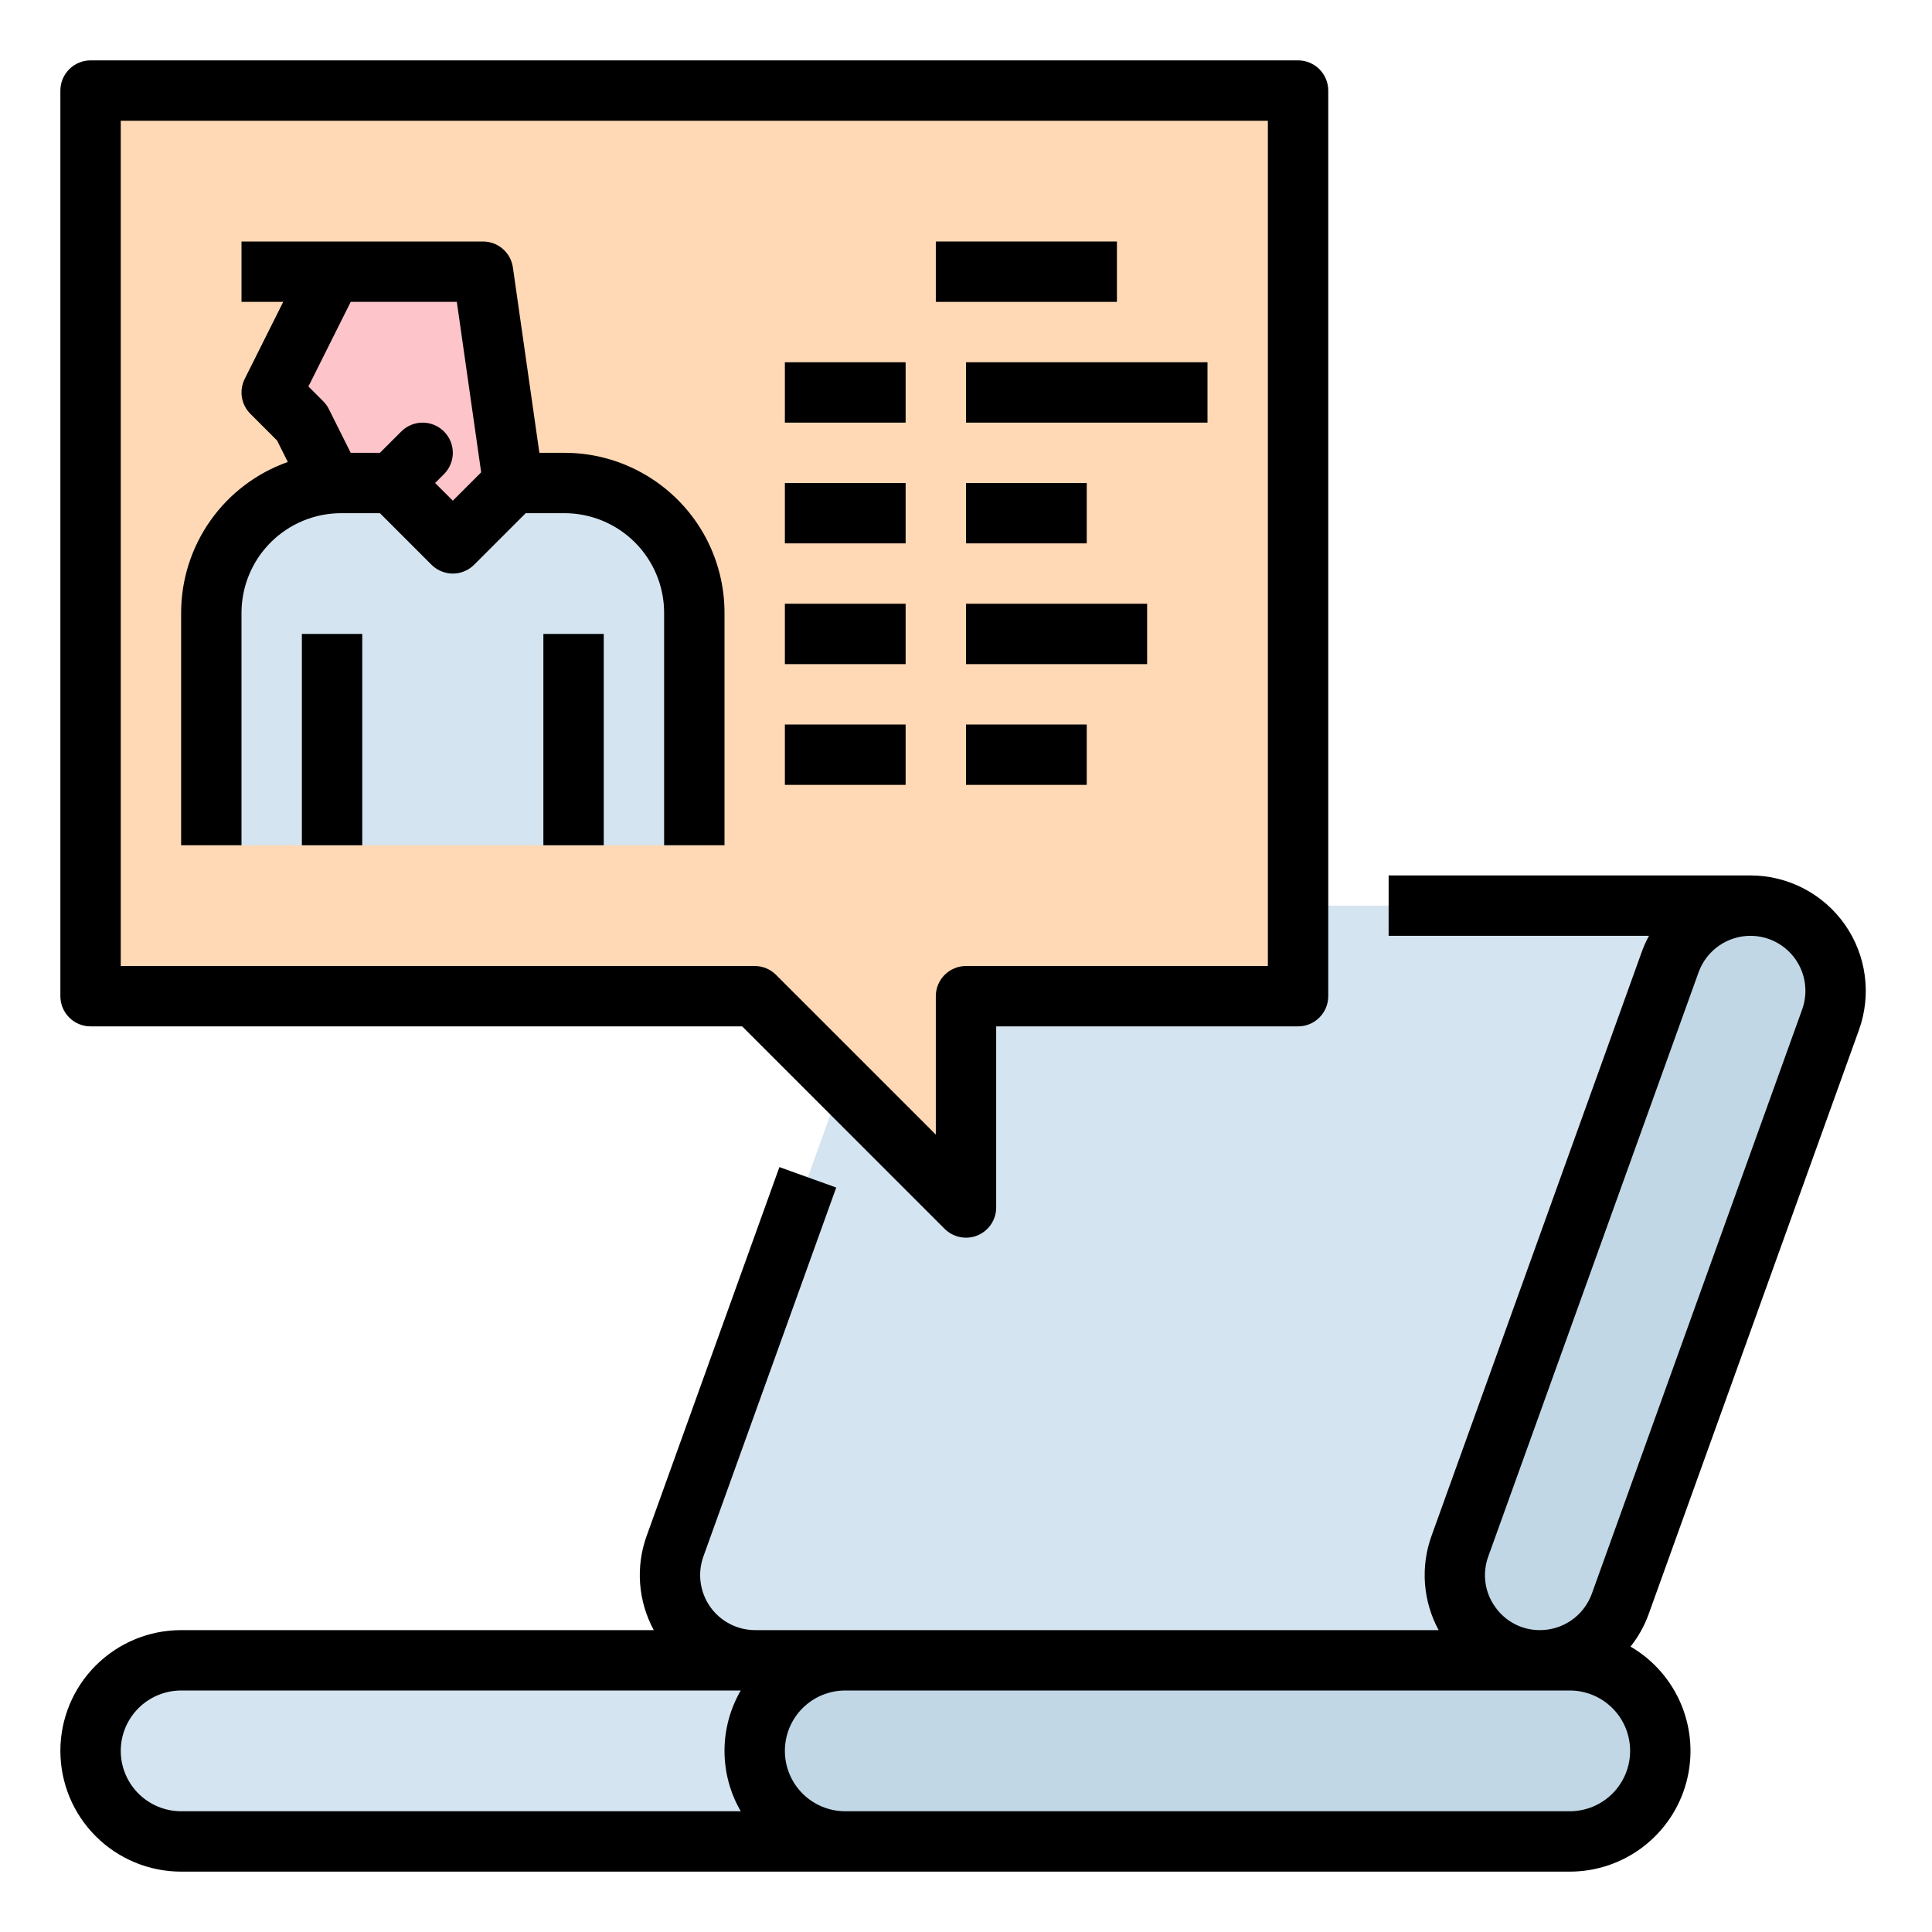
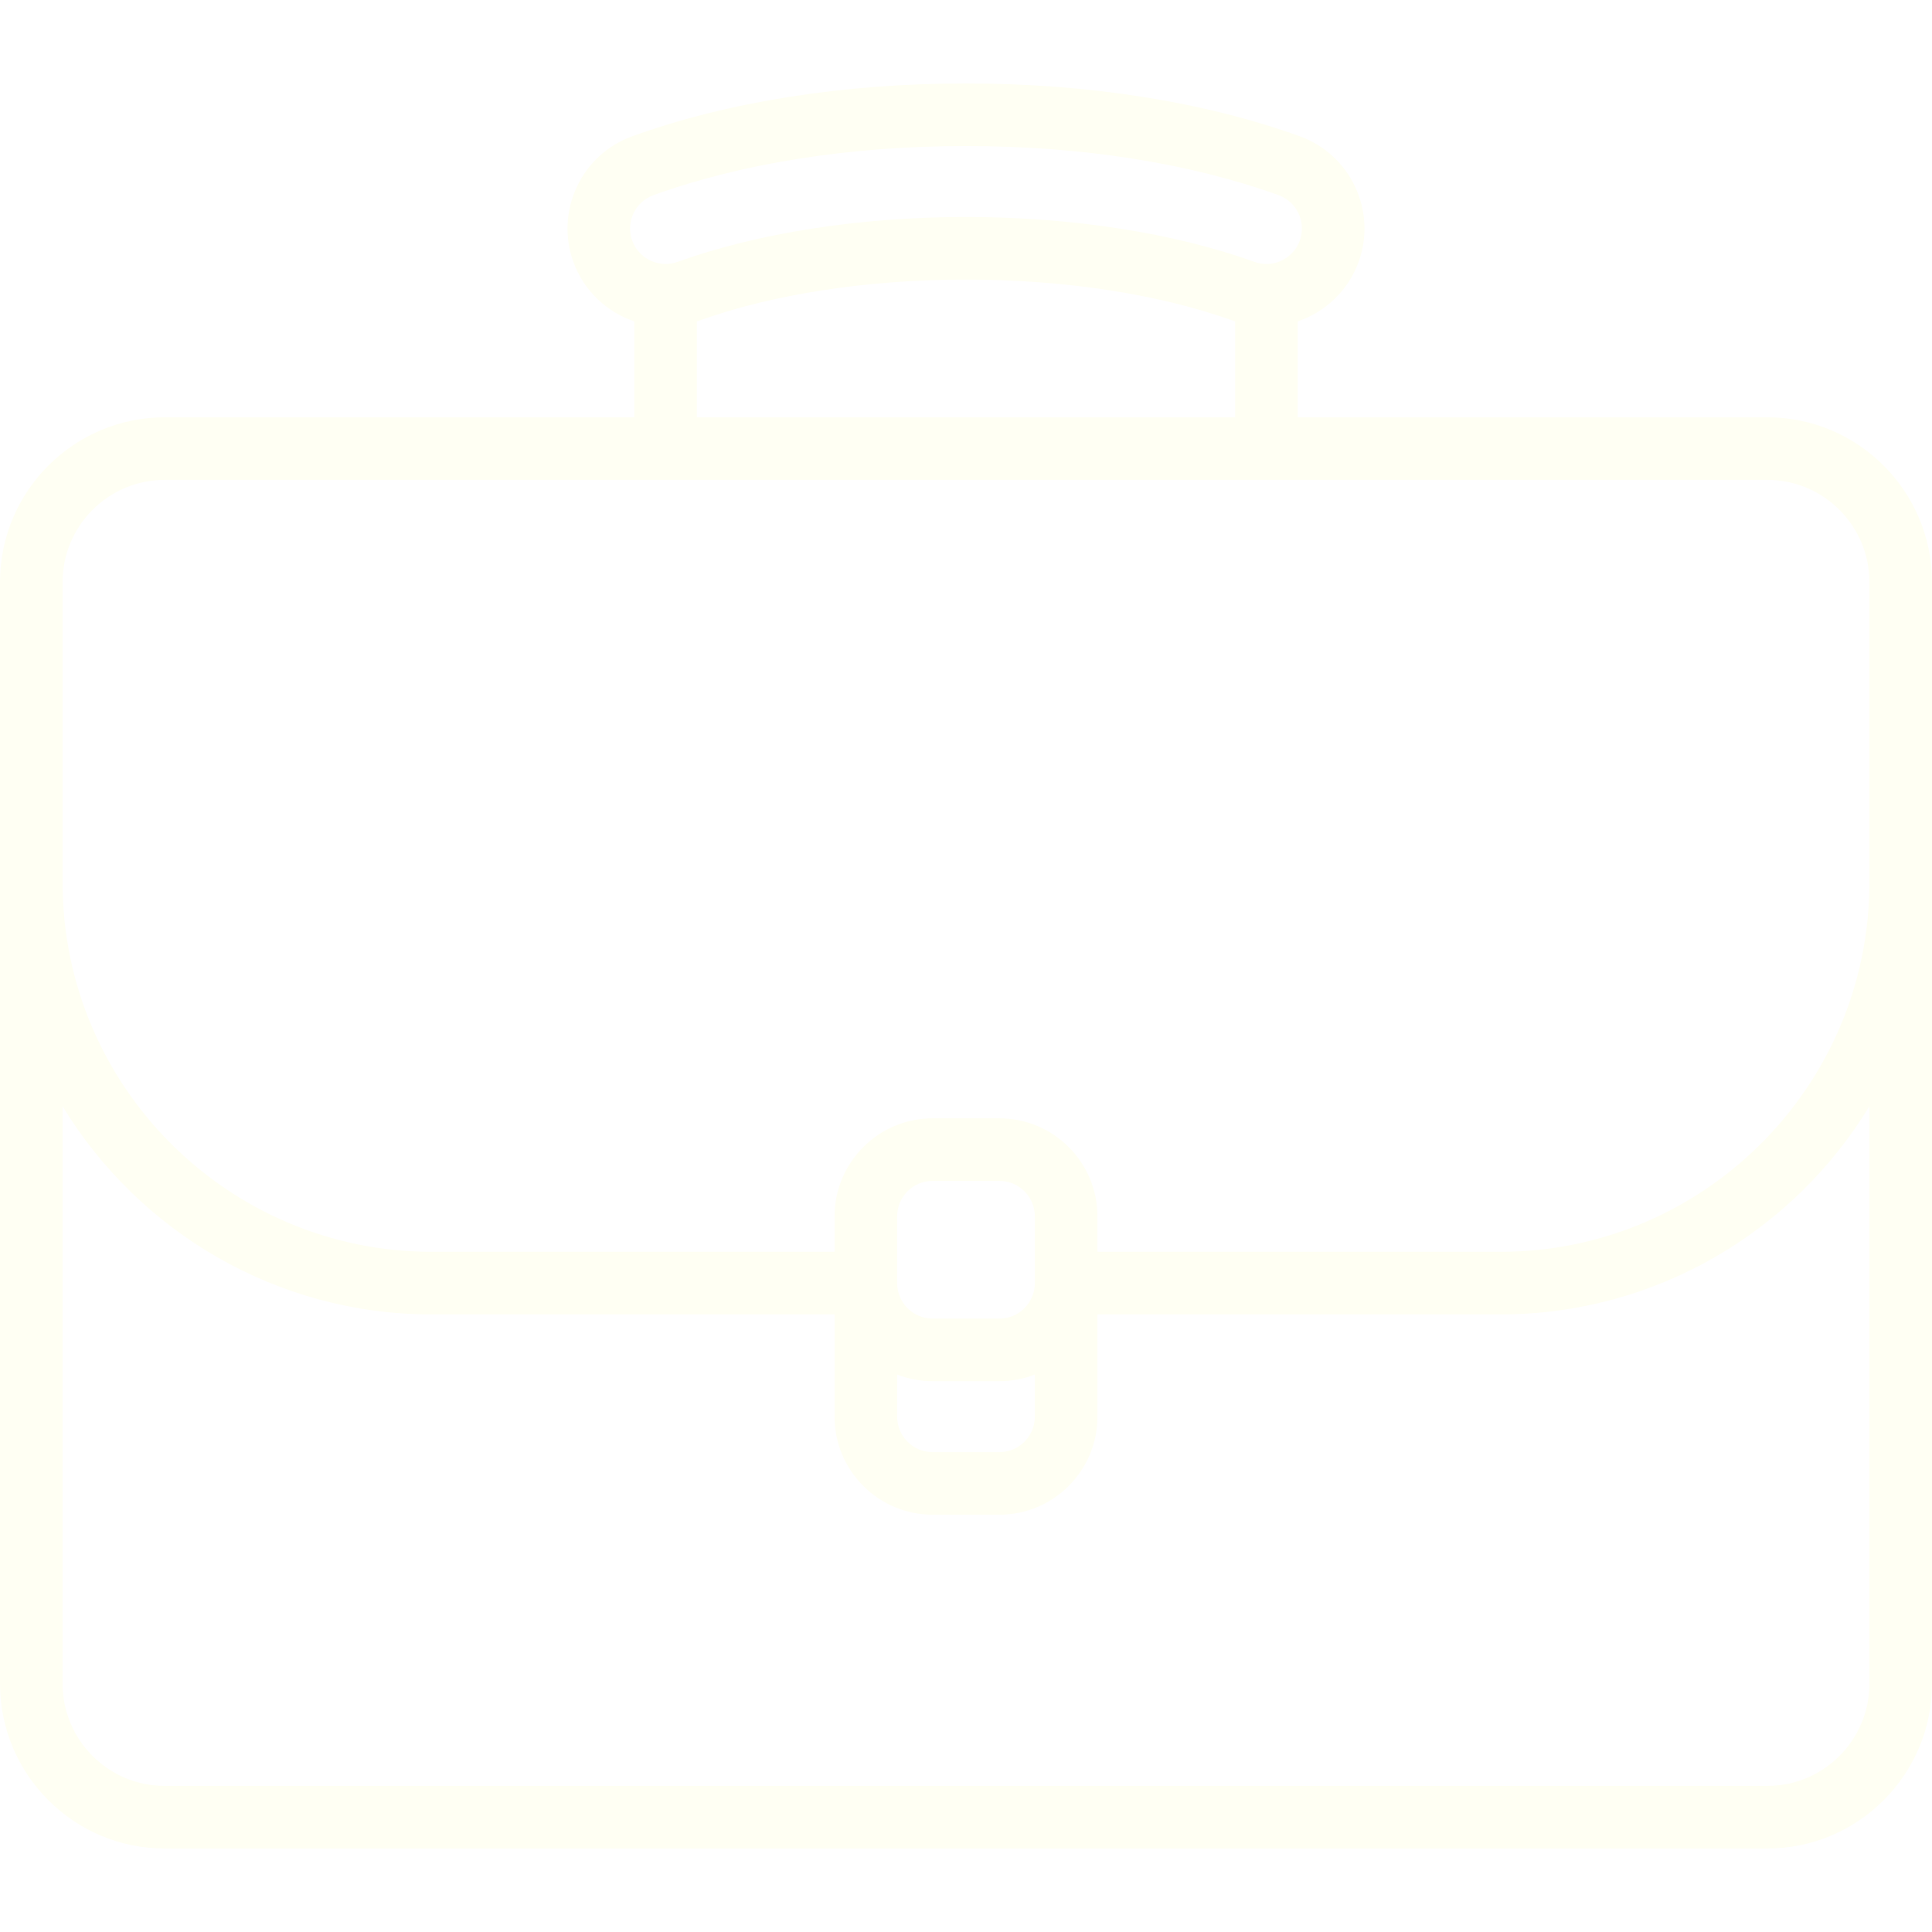
- <svg xmlns="http://www.w3.org/2000/svg" width="100" height="100" viewBox="0 0 100 100" fill="none">
-   <path d="M9.375 85.938H60.938V95.312H9.375C8.132 95.312 6.94 94.819 6.06 93.94C5.181 93.061 4.688 91.868 4.688 90.625C4.688 89.382 5.181 88.189 6.06 87.31C6.94 86.431 8.132 85.938 9.375 85.938Z" fill="#D4E4F0" />
-   <path d="M81.25 85.938H43.75C41.161 85.938 39.062 88.036 39.062 90.625C39.062 93.214 41.161 95.312 43.75 95.312H81.25C83.839 95.312 85.938 93.214 85.938 90.625C85.938 88.036 83.839 85.938 81.25 85.938Z" fill="#C1D7E6" />
-   <path d="M79.713 85.938C79.005 85.938 78.308 85.767 77.68 85.441C77.052 85.115 76.511 84.642 76.104 84.063C75.698 83.484 75.436 82.816 75.342 82.114C75.247 81.413 75.323 80.699 75.563 80.033L86.45 49.791C86.758 48.937 87.321 48.199 88.064 47.677C88.806 47.155 89.692 46.875 90.6 46.875H49.975C49.067 46.875 48.181 47.155 47.439 47.677C46.696 48.199 46.133 48.937 45.825 49.791L34.938 80.033C34.698 80.699 34.622 81.413 34.717 82.114C34.811 82.816 35.072 83.484 35.479 84.063C35.886 84.642 36.427 85.115 37.055 85.441C37.683 85.767 38.38 85.938 39.088 85.938H79.713Z" fill="#D4E4F0" />
-   <path d="M90.6 46.875C91.308 46.875 92.005 47.045 92.633 47.371C93.261 47.698 93.801 48.17 94.208 48.749C94.615 49.328 94.877 49.997 94.971 50.698C95.065 51.4 94.989 52.113 94.749 52.779L83.862 83.021C83.555 83.875 82.992 84.614 82.249 85.135C81.506 85.657 80.621 85.938 79.713 85.938C79.005 85.938 78.308 85.767 77.68 85.441C77.052 85.115 76.511 84.642 76.104 84.063C75.698 83.484 75.436 82.816 75.342 82.114C75.247 81.413 75.323 80.699 75.563 80.033L86.45 49.791C86.758 48.937 87.321 48.199 88.064 47.677C88.806 47.155 89.692 46.875 90.6 46.875Z" fill="#C1D7E6" />
-   <path d="M67.188 51.562H50V62.5L39.062 51.562H4.688V4.688H67.188V51.562Z" fill="#FFD9B5" />
-   <path d="M35.938 31.723V43.75H10.938V31.723C10.938 31.564 10.943 31.406 10.955 31.25C11.022 30.306 11.287 29.386 11.732 28.551C11.81 28.406 11.893 28.264 11.982 28.125C12.588 27.168 13.427 26.379 14.42 25.833C15.412 25.286 16.527 25 17.66 25H29.215C30.916 25 32.553 25.645 33.798 26.805C35.042 27.965 35.8 29.553 35.92 31.25C35.932 31.406 35.938 31.564 35.938 31.723Z" fill="#D4E4F0" />
-   <path d="M25 14.062H17.188L14.062 20.312L15.625 21.875L17.188 25H20.312L23.438 28.125L26.562 25L25 14.062Z" fill="#FDC5CA" />
-   <path d="M96.22 53.309C96.544 52.407 96.647 51.44 96.519 50.49C96.392 49.54 96.038 48.635 95.487 47.851C94.935 47.067 94.204 46.427 93.353 45.985C92.502 45.543 91.558 45.312 90.6 45.312H71.875V48.438H85.351C85.207 48.703 85.082 48.978 84.98 49.262L74.093 79.504C73.808 80.296 73.694 81.14 73.758 81.979C73.822 82.818 74.062 83.635 74.464 84.375H39.088C38.631 84.375 38.181 84.265 37.775 84.054C37.369 83.844 37.02 83.539 36.758 83.165C36.495 82.791 36.326 82.359 36.265 81.906C36.204 81.453 36.253 80.992 36.408 80.562L43.283 61.467L40.342 60.408L33.468 79.504C33.183 80.296 33.069 81.14 33.133 81.979C33.197 82.818 33.438 83.635 33.839 84.375H9.375C7.717 84.375 6.128 85.034 4.956 86.206C3.783 87.378 3.125 88.967 3.125 90.625C3.125 92.283 3.783 93.872 4.956 95.044C6.128 96.216 7.717 96.875 9.375 96.875H81.25C82.624 96.876 83.959 96.423 85.05 95.588C86.141 94.753 86.926 93.582 87.284 92.256C87.642 90.93 87.553 89.523 87.031 88.252C86.509 86.982 85.583 85.919 84.396 85.228C84.797 84.723 85.114 84.157 85.333 83.55L96.22 53.309ZM77.383 83.165C77.117 82.792 76.947 82.36 76.886 81.907C76.825 81.453 76.876 80.992 77.033 80.562L87.92 50.321C88.12 49.77 88.484 49.294 88.963 48.957C89.442 48.62 90.014 48.439 90.6 48.438C91.057 48.438 91.507 48.547 91.913 48.758C92.318 48.969 92.667 49.274 92.93 49.648C93.193 50.022 93.362 50.453 93.422 50.906C93.483 51.359 93.434 51.82 93.279 52.25L82.392 82.492C82.193 83.043 81.829 83.519 81.349 83.856C80.87 84.193 80.299 84.374 79.713 84.375C79.255 84.378 78.804 84.269 78.398 84.058C77.992 83.847 77.644 83.541 77.383 83.165ZM6.25 90.625C6.251 89.796 6.58 89.002 7.166 88.416C7.752 87.831 8.546 87.501 9.375 87.5H38.341C37.79 88.449 37.5 89.527 37.5 90.625C37.5 91.723 37.79 92.801 38.341 93.75H9.375C8.546 93.749 7.752 93.419 7.166 92.834C6.58 92.248 6.251 91.454 6.25 90.625ZM81.25 93.75H43.75C42.921 93.75 42.126 93.421 41.54 92.835C40.954 92.249 40.625 91.454 40.625 90.625C40.625 89.796 40.954 89.001 41.54 88.415C42.126 87.829 42.921 87.5 43.75 87.5H81.25C82.079 87.5 82.874 87.829 83.46 88.415C84.046 89.001 84.375 89.796 84.375 90.625C84.375 91.454 84.046 92.249 83.46 92.835C82.874 93.421 82.079 93.75 81.25 93.75Z" fill="black" />
-   <path d="M4.688 53.125H38.415L48.895 63.605C49.114 63.823 49.392 63.972 49.695 64.032C49.998 64.093 50.312 64.062 50.598 63.944C50.883 63.825 51.127 63.625 51.299 63.368C51.471 63.111 51.562 62.809 51.562 62.5V53.125H67.188C67.602 53.125 67.999 52.96 68.292 52.667C68.585 52.374 68.75 51.977 68.75 51.562V4.688C68.75 4.273 68.585 3.876 68.292 3.583C67.999 3.29 67.602 3.125 67.188 3.125H4.688C4.273 3.125 3.876 3.29 3.583 3.583C3.29 3.876 3.125 4.273 3.125 4.688V51.562C3.125 51.977 3.29 52.374 3.583 52.667C3.876 52.96 4.273 53.125 4.688 53.125ZM6.25 6.25H65.625V50H50C49.586 50 49.188 50.165 48.895 50.458C48.602 50.751 48.438 51.148 48.438 51.562V58.728L40.167 50.458C39.874 50.165 39.477 50 39.062 50H6.25V6.25Z" fill="black" />
-   <path d="M28.125 32.812H31.25V43.75H28.125V32.812Z" fill="black" />
-   <path d="M15.625 32.812H18.75V43.75H15.625V32.812Z" fill="black" />
-   <path d="M33.81 24.829C32.45 23.92 30.85 23.436 29.214 23.438H27.918L26.547 13.841C26.494 13.469 26.308 13.129 26.024 12.882C25.74 12.636 25.376 12.5 25 12.5H12.5V15.625H14.659L12.665 19.614C12.518 19.907 12.468 20.239 12.52 20.563C12.573 20.887 12.726 21.186 12.958 21.417L14.341 22.801L14.897 23.912C13.282 24.484 11.884 25.541 10.895 26.94C9.906 28.339 9.375 30.01 9.375 31.723V43.75H12.5V31.723C12.5 31.045 12.633 30.374 12.893 29.748C13.152 29.122 13.532 28.553 14.011 28.074C14.491 27.595 15.06 27.215 15.686 26.955C16.312 26.696 16.983 26.562 17.661 26.562H19.665L22.333 29.23C22.626 29.523 23.023 29.688 23.438 29.688C23.852 29.688 24.249 29.523 24.542 29.23L27.21 26.562H29.214C29.892 26.562 30.563 26.696 31.189 26.955C31.815 27.215 32.384 27.595 32.864 28.074C33.343 28.553 33.723 29.122 33.982 29.748C34.242 30.374 34.375 31.045 34.375 31.723V43.75H37.5V31.723C37.502 30.359 37.165 29.015 36.522 27.812C35.878 26.61 34.946 25.585 33.81 24.829ZM18.153 23.438L17.023 21.176C16.947 21.026 16.849 20.889 16.73 20.77L15.964 20.004L18.153 15.625H23.645L24.905 24.448L23.438 25.915L22.522 25L22.98 24.542C23.273 24.249 23.438 23.852 23.438 23.438C23.438 23.023 23.273 22.626 22.98 22.333C22.687 22.04 22.29 21.875 21.875 21.875C21.461 21.875 21.063 22.04 20.77 22.333L19.665 23.438H18.153Z" fill="black" />
-   <path d="M48.438 12.5H57.812V15.625H48.438V12.5Z" fill="black" />
-   <path d="M40.625 18.75H46.875V21.875H40.625V18.75Z" fill="black" />
-   <path d="M50 18.75H62.5V21.875H50V18.75Z" fill="black" />
-   <path d="M40.625 25H46.875V28.125H40.625V25Z" fill="black" />
-   <path d="M50 25H56.25V28.125H50V25Z" fill="black" />
-   <path d="M40.625 31.25H46.875V34.375H40.625V31.25Z" fill="black" />
-   <path d="M50 31.25H59.375V34.375H50V31.25Z" fill="black" />
-   <path d="M40.625 37.5H46.875V40.625H40.625V37.5Z" fill="black" />
-   <path d="M50 37.5H56.25V40.625H50V37.5Z" fill="black" />
+ <svg xmlns="http://www.w3.org/2000/svg" width="80" height="80" viewBox="0 0 80 80" fill="none">
+   <path d="M73.175 17.279H53.736V13.307C54.888 12.917 55.834 12.021 56.261 10.837C57.019 8.731 55.923 6.4 53.817 5.641C49.849 4.211 45.071 3.456 40 3.456C34.929 3.456 30.151 4.211 26.183 5.641C24.077 6.4 22.981 8.731 23.739 10.838C24.175 12.048 25.131 12.924 26.264 13.307V17.279H6.825C3.062 17.279 0 20.34 0 24.104V69.719C0 73.483 3.062 76.544 6.825 76.544H73.175C76.938 76.544 80 73.483 80 69.719V24.104C80 20.34 76.938 17.279 73.175 17.279ZM27.062 8.079C30.751 6.75 35.225 6.047 40 6.047C44.775 6.047 49.249 6.75 52.938 8.079C53.7 8.354 54.097 9.197 53.823 9.959C53.613 10.54 53.058 10.931 52.441 10.931C52.271 10.931 52.104 10.901 51.943 10.843C48.618 9.645 44.376 8.985 40 8.985C35.624 8.985 31.382 9.645 28.057 10.843C27.295 11.117 26.452 10.721 26.177 9.959C25.903 9.197 26.3 8.354 27.062 8.079ZM28.855 13.308C28.882 13.299 28.909 13.291 28.936 13.282C31.986 12.182 35.916 11.577 40 11.577C44.084 11.577 48.014 12.182 51.065 13.282C51.091 13.291 51.118 13.298 51.145 13.307V17.279H28.855V13.308ZM2.592 24.104C2.592 21.77 4.491 19.87 6.825 19.87H73.175C75.509 19.87 77.408 21.77 77.408 24.104V36.544C77.408 44.976 70.548 51.836 62.117 51.836H45.443V50.367C45.443 48.128 43.621 46.307 41.382 46.307H38.618C36.379 46.307 34.557 48.128 34.557 50.367V51.836H17.883C9.452 51.836 2.592 44.976 2.592 36.544V24.104ZM42.851 53.132C42.851 53.942 42.192 54.6 41.382 54.6H38.618C37.808 54.6 37.149 53.942 37.149 53.132V50.367C37.149 49.557 37.808 48.898 38.618 48.898H41.382C42.192 48.898 42.851 49.557 42.851 50.367V53.132ZM37.149 56.916C37.605 57.094 38.1 57.192 38.618 57.192H41.382C41.9 57.192 42.395 57.094 42.851 56.916V58.661C42.851 59.471 42.192 60.13 41.382 60.13H38.618C37.808 60.13 37.149 59.471 37.149 58.661V56.916ZM77.408 69.719C77.408 72.053 75.509 73.952 73.175 73.952H6.825C4.491 73.952 2.592 72.053 2.592 69.719V45.809C5.731 50.972 11.412 54.428 17.883 54.428H34.557V58.661C34.557 60.9 36.379 62.721 38.618 62.721H41.382C43.621 62.721 45.443 60.9 45.443 58.661V54.428H62.117C68.588 54.428 74.269 50.972 77.408 45.809V69.719Z" fill="#FFFFF3" />
</svg>
